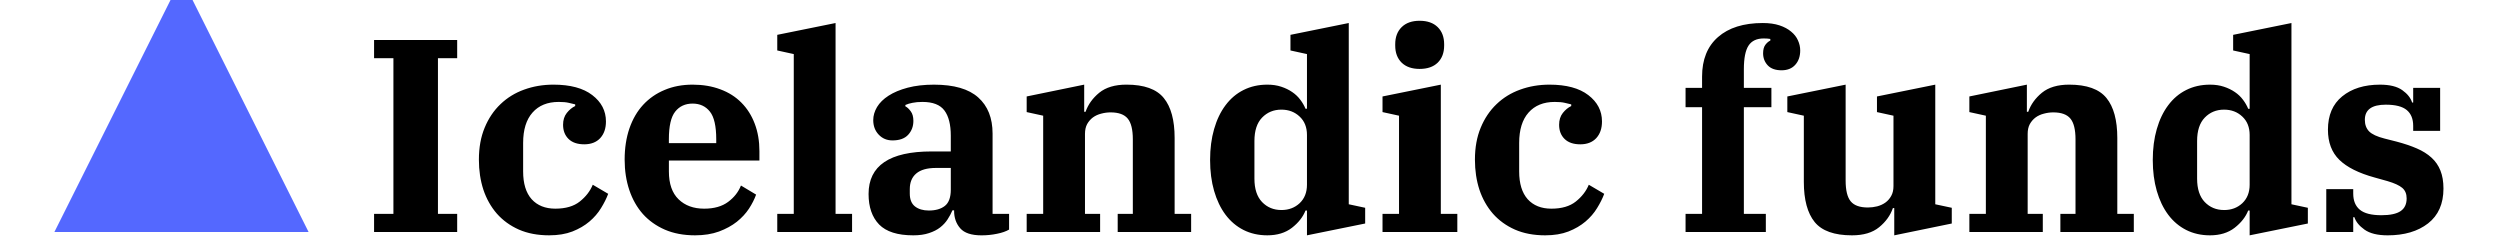
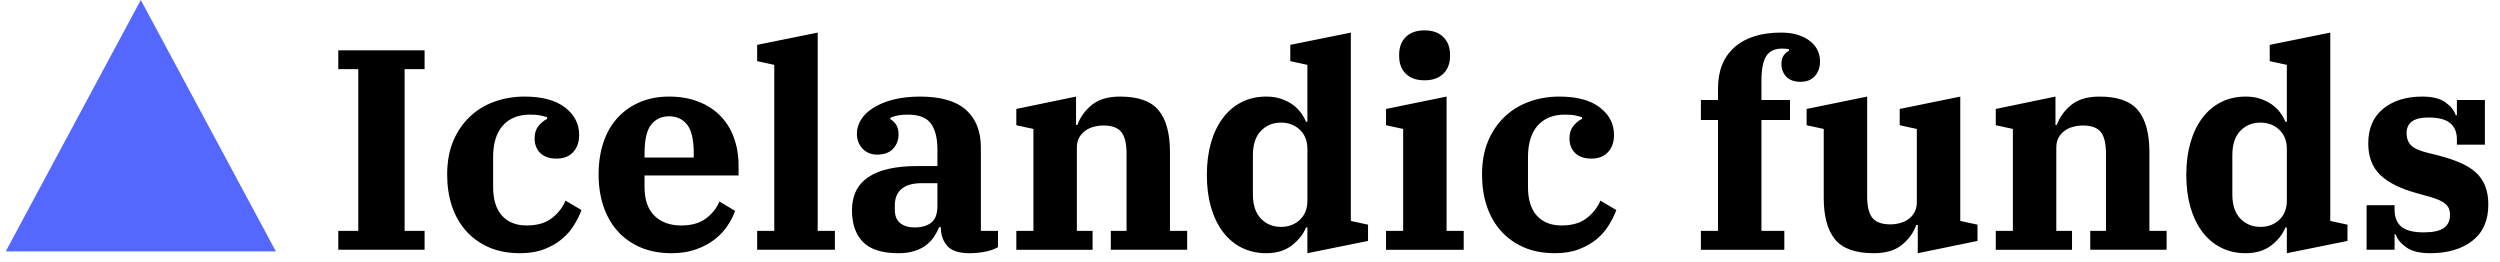
- <svg xmlns="http://www.w3.org/2000/svg" version="1.1" viewBox="0.0 0.0 400.0 40.0" fill="none" stroke="none" stroke-linecap="square" stroke-miterlimit="10">
+ <svg xmlns="http://www.w3.org/2000/svg" version="1.1" viewBox="0.0 0.0 420.0 44.0" fill="none" stroke="none" stroke-linecap="square" stroke-miterlimit="10">
  <clipPath id="p.0">
-     <path d="m0 0l400.0 0l0 40.0l-400.0 0l0 -40.0z" clip-rule="nonzero" />
+     <path d="m0 0l420.0 0l0 44.0l-420.0 0l0 -44.0z" clip-rule="nonzero" />
  </clipPath>
  <g clip-path="url(#p.0)">
-     <path fill="#000000" fill-opacity="0.0" d="m0 0l400.0 0l0 40.0l-400.0 0z" fill-rule="evenodd" />
-     <path fill="#000000" fill-opacity="0.0" d="m0 -19.2l398.583 0l0 40.0l-398.583 0z" fill-rule="evenodd" />
-     <path fill="#5468ff" d="m8.703 37.12l20.344 -40.641l20.328 40.641l-40.672 0z" fill-rule="nonzero" />
-     <path fill="#000000" d="m59.852 34.214l3.094 0l0 -24.906l-3.094 0l0 -2.906l13.297 0l0 2.906l-3.078 0l0 24.906l3.078 0l0 2.906l-13.297 0l0 -2.906zm28.037 3.438q-2.781 0 -4.875 -0.922q-2.078 -0.922 -3.516 -2.547q-1.422 -1.641 -2.156 -3.828q-0.719 -2.203 -0.719 -4.812q0 -2.891 0.922 -5.109q0.922 -2.234 2.531 -3.766q1.609 -1.547 3.781 -2.328q2.188 -0.797 4.688 -0.797q4.047 0 6.219 1.672q2.188 1.672 2.188 4.219q0 1.672 -0.922 2.672q-0.922 0.984 -2.547 0.984q-1.641 0 -2.516 -0.859q-0.875 -0.859 -0.875 -2.266q0 -1.141 0.594 -1.891q0.594 -0.75 1.344 -1.109l0 -0.266q-0.453 -0.125 -1.047 -0.25q-0.594 -0.141 -1.594 -0.141q-2.688 0 -4.188 1.703q-1.5 1.688 -1.5 4.859l0 4.562q0 2.906 1.359 4.438q1.375 1.516 3.797 1.516q2.469 0 3.906 -1.141q1.453 -1.156 2.078 -2.688l2.469 1.453q-0.406 1.094 -1.141 2.281q-0.719 1.188 -1.859 2.156q-1.141 0.969 -2.734 1.594q-1.578 0.609 -3.688 0.609zm23.32 0q-2.734 0 -4.828 -0.906q-2.078 -0.906 -3.516 -2.5q-1.422 -1.609 -2.172 -3.828q-0.75 -2.234 -0.75 -4.875q0 -2.766 0.766 -5.0q0.781 -2.25 2.203 -3.781q1.438 -1.547 3.438 -2.375q2.0 -0.844 4.469 -0.844q2.453 0 4.438 0.75q1.984 0.734 3.359 2.125q1.391 1.391 2.141 3.375q0.75 1.969 0.75 4.391l0 1.5l-14.484 0l0 1.75q0 2.953 1.547 4.453q1.547 1.5 4.094 1.5q2.375 0 3.828 -1.078q1.453 -1.078 2.062 -2.625l2.422 1.453q-0.391 1.094 -1.141 2.25q-0.75 1.141 -1.938 2.094q-1.188 0.938 -2.859 1.562q-1.672 0.609 -3.828 0.609zm-4.188 -14.75l7.578 0l0 -0.609q0 -3.172 -1.016 -4.438q-1.016 -1.281 -2.766 -1.281q-1.766 0 -2.781 1.281q-1.016 1.266 -1.016 4.438l0 0.609zm17.341 11.312l2.641 0l0 -25.562l-2.641 -0.578l0 -2.5l9.328 -1.891l0 30.531l2.641 0l0 2.906l-11.969 0l0 -2.906zm21.735 3.438q-3.734 0 -5.438 -1.734q-1.688 -1.75 -1.688 -4.875q0 -6.812 10.078 -6.812l3.078 0l0 -2.516q0 -2.672 -1.016 -4.031q-1.016 -1.375 -3.516 -1.375q-0.922 0 -1.594 0.141q-0.656 0.125 -1.141 0.344l0 0.219q0.438 0.219 0.859 0.797q0.422 0.562 0.422 1.531q0 1.328 -0.844 2.234q-0.828 0.891 -2.5 0.891q-1.328 0 -2.203 -0.922q-0.875 -0.922 -0.875 -2.328q0 -1.062 0.609 -2.094q0.625 -1.031 1.844 -1.812q1.234 -0.797 3.062 -1.281q1.828 -0.484 4.203 -0.484q4.797 0 7.078 2.047q2.297 2.047 2.297 5.781l0 12.844l2.641 0l0 2.516q-0.75 0.438 -1.938 0.672q-1.188 0.25 -2.469 0.25q-2.422 0 -3.406 -1.125q-0.984 -1.125 -0.984 -2.797l0 -0.078l-0.266 0q-0.312 0.734 -0.781 1.453q-0.453 0.703 -1.188 1.281q-0.719 0.562 -1.781 0.906q-1.047 0.359 -2.547 0.359zm2.516 -3.969q1.625 0 2.562 -0.734q0.953 -0.75 0.953 -2.609l0 -3.469l-2.375 0q-2.109 0 -3.156 0.891q-1.031 0.875 -1.031 2.5l0 0.703q0 1.406 0.828 2.062q0.844 0.656 2.219 0.656zm15.655 0.531l2.641 0l0 -15.703l-2.641 -0.578l0 -2.5l9.203 -1.891l0 4.344l0.219 0q0.609 -1.75 2.188 -3.047q1.594 -1.297 4.359 -1.297q4.234 0 5.969 2.141q1.734 2.125 1.734 6.391l0 12.141l2.641 0l0 2.906l-11.75 0l0 -2.906l2.422 0l0 -11.922q0 -2.328 -0.812 -3.312q-0.812 -1.0 -2.75 -1.0q-0.75 0 -1.5 0.203q-0.75 0.188 -1.328 0.609q-0.562 0.422 -0.922 1.062q-0.344 0.641 -0.344 1.562l0 12.797l2.422 0l0 2.906l-11.75 0l0 -2.906zm38.503 3.438q-2.109 0 -3.812 -0.859q-1.688 -0.859 -2.875 -2.438q-1.188 -1.594 -1.828 -3.812q-0.641 -2.219 -0.641 -4.953q0 -2.719 0.641 -4.938q0.641 -2.234 1.828 -3.812q1.188 -1.594 2.875 -2.437q1.703 -0.859 3.812 -0.859q1.234 0 2.219 0.328q1.0 0.328 1.766 0.859q0.766 0.516 1.297 1.234q0.531 0.703 0.828 1.437l0.234 0l0 -8.75l-2.641 -0.578l0 -2.5l9.328 -1.891l0 29.0l2.625 0.562l0 2.516l-9.312 1.891l0 -3.969l-0.234 0q-0.609 1.547 -2.172 2.766q-1.562 1.203 -3.938 1.203zm2.25 -4.047q1.75 0 2.922 -1.094q1.172 -1.109 1.172 -2.953l0 -7.969q0 -1.844 -1.172 -2.938q-1.172 -1.109 -2.922 -1.109q-1.859 0 -3.094 1.281q-1.219 1.266 -1.219 3.734l0 6.031q0 2.453 1.219 3.734q1.234 1.281 3.094 1.281zm22.12 -22.578q-1.844 0 -2.875 -1.0q-1.031 -1.016 -1.031 -2.734l0 -0.219q0 -1.719 1.031 -2.734q1.031 -1.016 2.875 -1.016q1.859 0 2.891 1.016q1.031 1.016 1.031 2.734l0 0.219q0 1.719 -1.031 2.734q-1.031 1.0 -2.891 1.0zm-5.938 23.188l2.641 0l0 -15.703l-2.641 -0.578l0 -2.5l9.328 -1.891l0 20.672l2.641 0l0 2.906l-11.969 0l0 -2.906zm26.052 3.438q-2.781 0 -4.875 -0.922q-2.078 -0.922 -3.516 -2.547q-1.422 -1.641 -2.156 -3.828q-0.719 -2.203 -0.719 -4.812q0 -2.891 0.922 -5.109q0.922 -2.234 2.531 -3.766q1.609 -1.547 3.781 -2.328q2.188 -0.797 4.688 -0.797q4.047 0 6.219 1.672q2.188 1.672 2.188 4.219q0 1.672 -0.922 2.672q-0.922 0.984 -2.547 0.984q-1.641 0 -2.516 -0.859q-0.875 -0.859 -0.875 -2.266q0 -1.141 0.594 -1.891q0.594 -0.75 1.344 -1.109l0 -0.266q-0.453 -0.125 -1.047 -0.25q-0.594 -0.141 -1.594 -0.141q-2.688 0 -4.188 1.703q-1.5 1.688 -1.5 4.859l0 4.562q0 2.906 1.359 4.438q1.375 1.516 3.797 1.516q2.469 0 3.906 -1.141q1.453 -1.156 2.078 -2.688l2.469 1.453q-0.406 1.094 -1.141 2.281q-0.719 1.188 -1.859 2.156q-1.141 0.969 -2.734 1.594q-1.578 0.609 -3.688 0.609zm22.435 -3.438l2.641 0l0 -17.062l-2.641 0l0 -3.094l2.641 0l0 -1.797q0 -4.094 2.547 -6.328q2.562 -2.25 7.172 -2.25q1.547 0 2.672 0.375q1.125 0.375 1.859 1.0q0.75 0.609 1.094 1.406q0.359 0.781 0.359 1.609q0 1.422 -0.797 2.297q-0.781 0.875 -2.188 0.875q-1.453 0 -2.203 -0.781q-0.75 -0.797 -0.75 -1.938q0 -0.891 0.375 -1.375q0.375 -0.484 0.781 -0.656l0 -0.266q-0.453 -0.078 -1.062 -0.078q-1.672 0 -2.422 1.141q-0.75 1.141 -0.75 3.781l0 2.984l4.406 0l0 3.094l-4.406 0l0 17.062l3.516 0l0 2.906l-12.844 0l0 -2.906zm26.627 3.438q-4.234 0 -5.969 -2.125q-1.734 -2.141 -1.734 -6.422l0 -10.594l-2.641 -0.578l0 -2.5l9.328 -1.891l0 15.344q0 2.344 0.812 3.328q0.812 0.984 2.75 0.984q0.75 0 1.5 -0.188q0.75 -0.203 1.312 -0.609q0.578 -0.422 0.922 -1.062q0.359 -0.641 0.359 -1.562l0 -11.266l-2.641 -0.578l0 -2.5l9.328 -1.891l0 19.141l2.641 0.562l0 2.516l-9.203 1.891l0 -4.359l-0.219 0q-0.609 1.766 -2.203 3.062q-1.578 1.297 -4.344 1.297zm18.78 -3.438l2.641 0l0 -15.703l-2.641 -0.578l0 -2.5l9.203 -1.891l0 4.344l0.219 0q0.609 -1.75 2.188 -3.047q1.594 -1.297 4.359 -1.297q4.234 0 5.969 2.141q1.734 2.125 1.734 6.391l0 12.141l2.641 0l0 2.906l-11.75 0l0 -2.906l2.422 0l0 -11.922q0 -2.328 -0.812 -3.312q-0.812 -1.0 -2.75 -1.0q-0.75 0 -1.5 0.203q-0.75 0.188 -1.328 0.609q-0.562 0.422 -0.922 1.062q-0.344 0.641 -0.344 1.562l0 12.797l2.422 0l0 2.906l-11.75 0l0 -2.906zm38.503 3.438q-2.109 0 -3.812 -0.859q-1.688 -0.859 -2.875 -2.438q-1.188 -1.594 -1.828 -3.812q-0.641 -2.219 -0.641 -4.953q0 -2.719 0.641 -4.938q0.641 -2.234 1.828 -3.812q1.188 -1.594 2.875 -2.437q1.703 -0.859 3.812 -0.859q1.234 0 2.219 0.328q1.0 0.328 1.766 0.859q0.766 0.516 1.297 1.234q0.531 0.703 0.828 1.437l0.234 0l0 -8.75l-2.641 -0.578l0 -2.5l9.328 -1.891l0 29.0l2.625 0.562l0 2.516l-9.312 1.891l0 -3.969l-0.234 0q-0.609 1.547 -2.172 2.766q-1.562 1.203 -3.938 1.203zm2.25 -4.047q1.75 0 2.922 -1.094q1.172 -1.109 1.172 -2.953l0 -7.969q0 -1.844 -1.172 -2.938q-1.172 -1.109 -2.922 -1.109q-1.859 0 -3.094 1.281q-1.219 1.266 -1.219 3.734l0 6.031q0 2.453 1.219 3.734q1.234 1.281 3.094 1.281zm26.167 4.047q-2.406 0 -3.688 -0.906q-1.281 -0.906 -1.625 -2.0l-0.188 0l0 2.375l-4.312 0l0 -6.859l4.312 0l0 0.703q0 1.719 1.062 2.594q1.062 0.875 3.438 0.875q2.109 0 3.078 -0.656q0.969 -0.656 0.969 -2.031q0 -1.094 -0.703 -1.688q-0.703 -0.594 -2.344 -1.078l-2.062 -0.578q-3.828 -1.047 -5.656 -2.828q-1.828 -1.781 -1.828 -4.828q0 -3.469 2.281 -5.328q2.297 -1.875 6.047 -1.875q2.328 0 3.562 0.875q1.234 0.875 1.578 1.984l0.172 0l0 -2.344l4.312 0l0 6.875l-4.312 0l0 -0.797q0 -1.672 -1.031 -2.531q-1.031 -0.859 -3.359 -0.859q-3.344 0 -3.344 2.422q0 1.141 0.672 1.844q0.688 0.703 2.484 1.156l1.906 0.484q1.844 0.484 3.25 1.094q1.406 0.609 2.344 1.469q0.953 0.859 1.438 2.078q0.484 1.203 0.484 2.875q0 3.656 -2.469 5.578q-2.453 1.906 -6.469 1.906z" fill-rule="nonzero" />
+     <path fill="#000000" fill-opacity="0.0" d="m0 0l420.0 0l0 44.0l-420.0 0z" fill-rule="evenodd" />
+     <path fill="#000000" fill-opacity="0.0" d="m0 2.88l420.0 0l0 44.0l-420.0 0z" fill-rule="evenodd" />
+     <path fill="#000000" d="m56.832 38.788l3.359 0l0 -27.172l-3.359 0l0 -3.156l14.5 0l0 3.156l-3.359 0l0 27.172l3.359 0l0 3.172l-14.5 0l0 -3.172zm30.573 3.75q-3.016 0 -5.297 -1.0q-2.281 -1.016 -3.844 -2.781q-1.562 -1.781 -2.359 -4.188q-0.781 -2.406 -0.781 -5.234q0 -3.172 1.0 -5.594q1.016 -2.422 2.766 -4.094q1.75 -1.688 4.125 -2.547q2.375 -0.875 5.109 -0.875q4.422 0 6.797 1.828q2.375 1.828 2.375 4.609q0 1.828 -1.016 2.906q-1.0 1.078 -2.781 1.078q-1.766 0 -2.734 -0.938q-0.953 -0.938 -0.953 -2.469q0 -1.25 0.641 -2.062q0.656 -0.812 1.469 -1.203l0 -0.281q-0.484 -0.156 -1.141 -0.297q-0.641 -0.141 -1.734 -0.141q-2.938 0 -4.578 1.844q-1.625 1.844 -1.625 5.312l0 4.984q0 3.172 1.484 4.828q1.5 1.656 4.141 1.656q2.688 0 4.266 -1.25q1.594 -1.25 2.266 -2.922l2.688 1.578q-0.438 1.203 -1.234 2.5q-0.781 1.297 -2.031 2.359q-1.25 1.047 -2.984 1.719q-1.719 0.672 -4.031 0.672zm25.44 0q-2.969 0 -5.25 -0.984q-2.281 -0.984 -3.844 -2.734q-1.562 -1.75 -2.375 -4.172q-0.812 -2.438 -0.812 -5.313q0 -3.016 0.828 -5.469q0.844 -2.453 2.406 -4.125q1.562 -1.688 3.734 -2.594q2.188 -0.922 4.891 -0.922q2.688 0 4.844 0.828q2.156 0.812 3.672 2.328q1.516 1.5 2.328 3.672q0.812 2.156 0.812 4.797l0 1.625l-15.797 0l0 1.922q0 3.219 1.672 4.859q1.688 1.625 4.484 1.625q2.578 0 4.156 -1.172q1.594 -1.188 2.266 -2.859l2.641 1.578q-0.422 1.203 -1.25 2.453q-0.812 1.25 -2.109 2.281q-1.297 1.031 -3.125 1.703q-1.812 0.672 -4.172 0.672zm-4.562 -16.078l8.266 0l0 -0.672q0 -3.453 -1.109 -4.844q-1.109 -1.406 -3.016 -1.406q-1.922 0 -3.031 1.406q-1.109 1.391 -1.109 4.844l0 0.672zm18.918 12.328l2.875 0l0 -27.891l-2.875 -0.625l0 -2.734l10.172 -2.062l0 33.312l2.891 0l0 3.172l-13.062 0l0 -3.172zm23.711 3.75q-4.078 0 -5.938 -1.891q-1.844 -1.906 -1.844 -5.312q0 -7.438 11.0 -7.438l3.359 0l0 -2.734q0 -2.938 -1.109 -4.422q-1.094 -1.484 -3.844 -1.484q-1.0 0 -1.719 0.141q-0.719 0.141 -1.25 0.391l0 0.234q0.484 0.234 0.938 0.859q0.453 0.625 0.453 1.688q0 1.438 -0.922 2.422q-0.906 0.984 -2.719 0.984q-1.453 0 -2.406 -1.0q-0.953 -1.016 -0.953 -2.547q0 -1.156 0.672 -2.281q0.672 -1.125 2.016 -1.984q1.344 -0.875 3.328 -1.406q2.0 -0.531 4.594 -0.531q5.219 0 7.719 2.234q2.5 2.234 2.5 6.312l0 14.016l2.875 0l0 2.734q-0.812 0.484 -2.109 0.75q-1.297 0.266 -2.688 0.266q-2.641 0 -3.719 -1.219q-1.078 -1.234 -1.078 -3.062l0 -0.094l-0.297 0q-0.328 0.828 -0.844 1.594q-0.5 0.766 -1.297 1.391q-0.781 0.625 -1.938 1.0q-1.156 0.391 -2.781 0.391zm2.734 -4.328q1.781 0 2.812 -0.812q1.031 -0.812 1.031 -2.828l0 -3.797l-2.594 0q-2.297 0 -3.438 0.969q-1.125 0.953 -1.125 2.734l0 0.766q0 1.531 0.906 2.25q0.922 0.719 2.406 0.719zm17.096 0.578l2.875 0l0 -17.125l-2.875 -0.625l0 -2.734l10.031 -2.078l0 4.766l0.234 0q0.672 -1.922 2.391 -3.344q1.734 -1.422 4.766 -1.422q4.609 0 6.5 2.328q1.891 2.328 1.891 6.984l0 13.25l2.891 0l0 3.172l-12.828 0l0 -3.172l2.641 0l0 -13q0 -2.547 -0.891 -3.625q-0.875 -1.078 -2.984 -1.078q-0.828 0 -1.641 0.219q-0.812 0.203 -1.438 0.672q-0.625 0.453 -1.016 1.156q-0.375 0.688 -0.375 1.688l0 13.969l2.641 0l0 3.172l-12.812 0l0 -3.172zm41.995 3.75q-2.297 0 -4.156 -0.938q-1.844 -0.938 -3.141 -2.656q-1.297 -1.734 -2.0 -4.156q-0.688 -2.422 -0.688 -5.406q0 -2.969 0.688 -5.391q0.703 -2.438 2.0 -4.156q1.297 -1.734 3.141 -2.672q1.859 -0.938 4.156 -0.938q1.344 0 2.422 0.359q1.078 0.359 1.922 0.938q0.844 0.578 1.422 1.359q0.578 0.766 0.906 1.578l0.234 0l0 -9.562l-2.875 -0.625l0 -2.734l10.172 -2.062l0 31.641l2.891 0.625l0 2.734l-10.188 2.062l0 -4.328l-0.234 0q-0.672 1.688 -2.375 3.016q-1.703 1.312 -4.297 1.312zm2.453 -4.422q1.922 0 3.188 -1.188q1.266 -1.203 1.266 -3.219l0 -8.688q0 -2.016 -1.266 -3.219q-1.266 -1.203 -3.188 -1.203q-2.016 0 -3.359 1.391q-1.344 1.391 -1.344 4.078l0 6.578q0 2.688 1.344 4.078q1.344 1.391 3.359 1.391zm24.133 -24.625q-2.016 0 -3.141 -1.094q-1.125 -1.109 -1.125 -2.984l0 -0.234q0 -1.875 1.125 -2.969q1.125 -1.109 3.141 -1.109q2.016 0 3.141 1.109q1.141 1.094 1.141 2.969l0 0.234q0 1.875 -1.141 2.984q-1.125 1.094 -3.141 1.094zm-6.469 25.297l2.875 0l0 -17.125l-2.875 -0.625l0 -2.734l10.172 -2.078l0 22.563l2.875 0l0 3.172l-13.047 0l0 -3.172zm28.408 3.75q-3.016 0 -5.297 -1.0q-2.281 -1.016 -3.844 -2.781q-1.562 -1.781 -2.359 -4.188q-0.781 -2.406 -0.781 -5.234q0 -3.172 1.0 -5.594q1.016 -2.422 2.766 -4.094q1.75 -1.688 4.125 -2.547q2.375 -0.875 5.109 -0.875q4.422 0 6.797 1.828q2.375 1.828 2.375 4.609q0 1.828 -1.016 2.906q-1.0 1.078 -2.781 1.078q-1.766 0 -2.734 -0.938q-0.953 -0.938 -0.953 -2.469q0 -1.25 0.641 -2.062q0.656 -0.812 1.469 -1.203l0 -0.281q-0.484 -0.156 -1.141 -0.297q-0.641 -0.141 -1.734 -0.141q-2.938 0 -4.578 1.844q-1.625 1.844 -1.625 5.312l0 4.984q0 3.172 1.484 4.828q1.5 1.656 4.141 1.656q2.688 0 4.266 -1.25q1.594 -1.25 2.266 -2.922l2.688 1.578q-0.438 1.203 -1.234 2.5q-0.781 1.297 -2.031 2.359q-1.25 1.047 -2.984 1.719q-1.719 0.672 -4.031 0.672zm24.488 -3.75l2.875 0l0 -18.625l-2.875 0l0 -3.359l2.875 0l0 -1.969q0 -4.453 2.781 -6.906q2.781 -2.453 7.828 -2.453q1.672 0 2.891 0.406q1.234 0.406 2.047 1.094q0.828 0.672 1.203 1.531q0.391 0.859 0.391 1.766q0 1.547 -0.875 2.516q-0.859 0.953 -2.391 0.953q-1.594 0 -2.406 -0.859q-0.812 -0.875 -0.812 -2.125q0 -0.953 0.406 -1.484q0.406 -0.531 0.844 -0.719l0 -0.297q-0.484 -0.094 -1.156 -0.094q-1.828 0 -2.641 1.25q-0.812 1.25 -0.812 4.125l0 3.266l4.797 0l0 3.359l-4.797 0l0 18.625l3.844 0l0 3.172l-14.016 0l0 -3.172zm29.043 3.75q-4.609 0 -6.516 -2.328q-1.891 -2.328 -1.891 -6.984l0 -11.563l-2.875 -0.625l0 -2.734l10.172 -2.078l0 16.766q0 2.531 0.891 3.625q0.891 1.078 3.0 1.078q0.812 0 1.625 -0.219q0.812 -0.219 1.438 -0.672q0.625 -0.453 1.0 -1.156q0.391 -0.703 0.391 -1.703l0 -12.281l-2.875 -0.625l0 -2.734l10.172 -2.078l0 20.891l2.891 0.625l0 2.734l-10.031 2.062l0 -4.75l-0.25 0q-0.672 1.922 -2.406 3.344q-1.719 1.406 -4.734 1.406zm20.494 -3.75l2.875 0l0 -17.125l-2.875 -0.625l0 -2.734l10.031 -2.078l0 4.766l0.234 0q0.672 -1.922 2.391 -3.344q1.734 -1.422 4.766 -1.422q4.609 0 6.5 2.328q1.891 2.328 1.891 6.984l0 13.25l2.891 0l0 3.172l-12.828 0l0 -3.172l2.641 0l0 -13q0 -2.547 -0.891 -3.625q-0.875 -1.078 -2.984 -1.078q-0.828 0 -1.641 0.219q-0.812 0.203 -1.438 0.672q-0.625 0.453 -1.016 1.156q-0.375 0.688 -0.375 1.688l0 13.969l2.641 0l0 3.172l-12.812 0l0 -3.172zm41.995 3.75q-2.297 0 -4.156 -0.938q-1.844 -0.938 -3.141 -2.656q-1.297 -1.734 -2.0 -4.156q-0.688 -2.422 -0.688 -5.406q0 -2.969 0.688 -5.391q0.703 -2.438 2.0 -4.156q1.297 -1.734 3.141 -2.672q1.859 -0.938 4.156 -0.938q1.344 0 2.422 0.359q1.078 0.359 1.922 0.938q0.844 0.578 1.422 1.359q0.578 0.766 0.906 1.578l0.234 0l0 -9.562l-2.875 -0.625l0 -2.734l10.172 -2.062l0 31.641l2.891 0.625l0 2.734l-10.188 2.062l0 -4.328l-0.234 0q-0.672 1.688 -2.375 3.016q-1.703 1.312 -4.297 1.312zm2.453 -4.422q1.922 0 3.188 -1.188q1.266 -1.203 1.266 -3.219l0 -8.688q0 -2.016 -1.266 -3.219q-1.266 -1.203 -3.188 -1.203q-2.016 0 -3.359 1.391q-1.344 1.391 -1.344 4.078l0 6.578q0 2.688 1.344 4.078q1.344 1.391 3.359 1.391zm28.555 4.422q-2.641 0 -4.031 -0.984q-1.391 -0.984 -1.781 -2.188l-0.188 0l0 2.594l-4.703 0l0 -7.484l4.703 0l0 0.766q0 1.875 1.141 2.844q1.156 0.953 3.75 0.953q2.312 0 3.359 -0.719q1.062 -0.734 1.062 -2.219q0 -1.203 -0.766 -1.844q-0.766 -0.656 -2.547 -1.172l-2.25 -0.625q-4.188 -1.156 -6.188 -3.094q-1.984 -1.953 -1.984 -5.266q0 -3.781 2.5 -5.828q2.5 -2.047 6.578 -2.047q2.547 0 3.891 0.969q1.344 0.953 1.719 2.156l0.203 0l0 -2.547l4.703 0l0 7.5l-4.703 0l0 -0.875q0 -1.828 -1.141 -2.75q-1.125 -0.938 -3.656 -0.938q-3.656 0 -3.656 2.641q0 1.234 0.734 2.016q0.75 0.766 2.719 1.25l2.062 0.516q2.016 0.531 3.547 1.203q1.547 0.672 2.578 1.609q1.031 0.938 1.562 2.266q0.531 1.313 0.531 3.141q0 3.984 -2.688 6.078q-2.688 2.078 -7.062 2.078z" fill-rule="nonzero" />
+     <path fill="#5468ff" d="m0.96 42.236l22.693 -42.236l22.693 42.236z" fill-rule="evenodd" />
  </g>
</svg>
